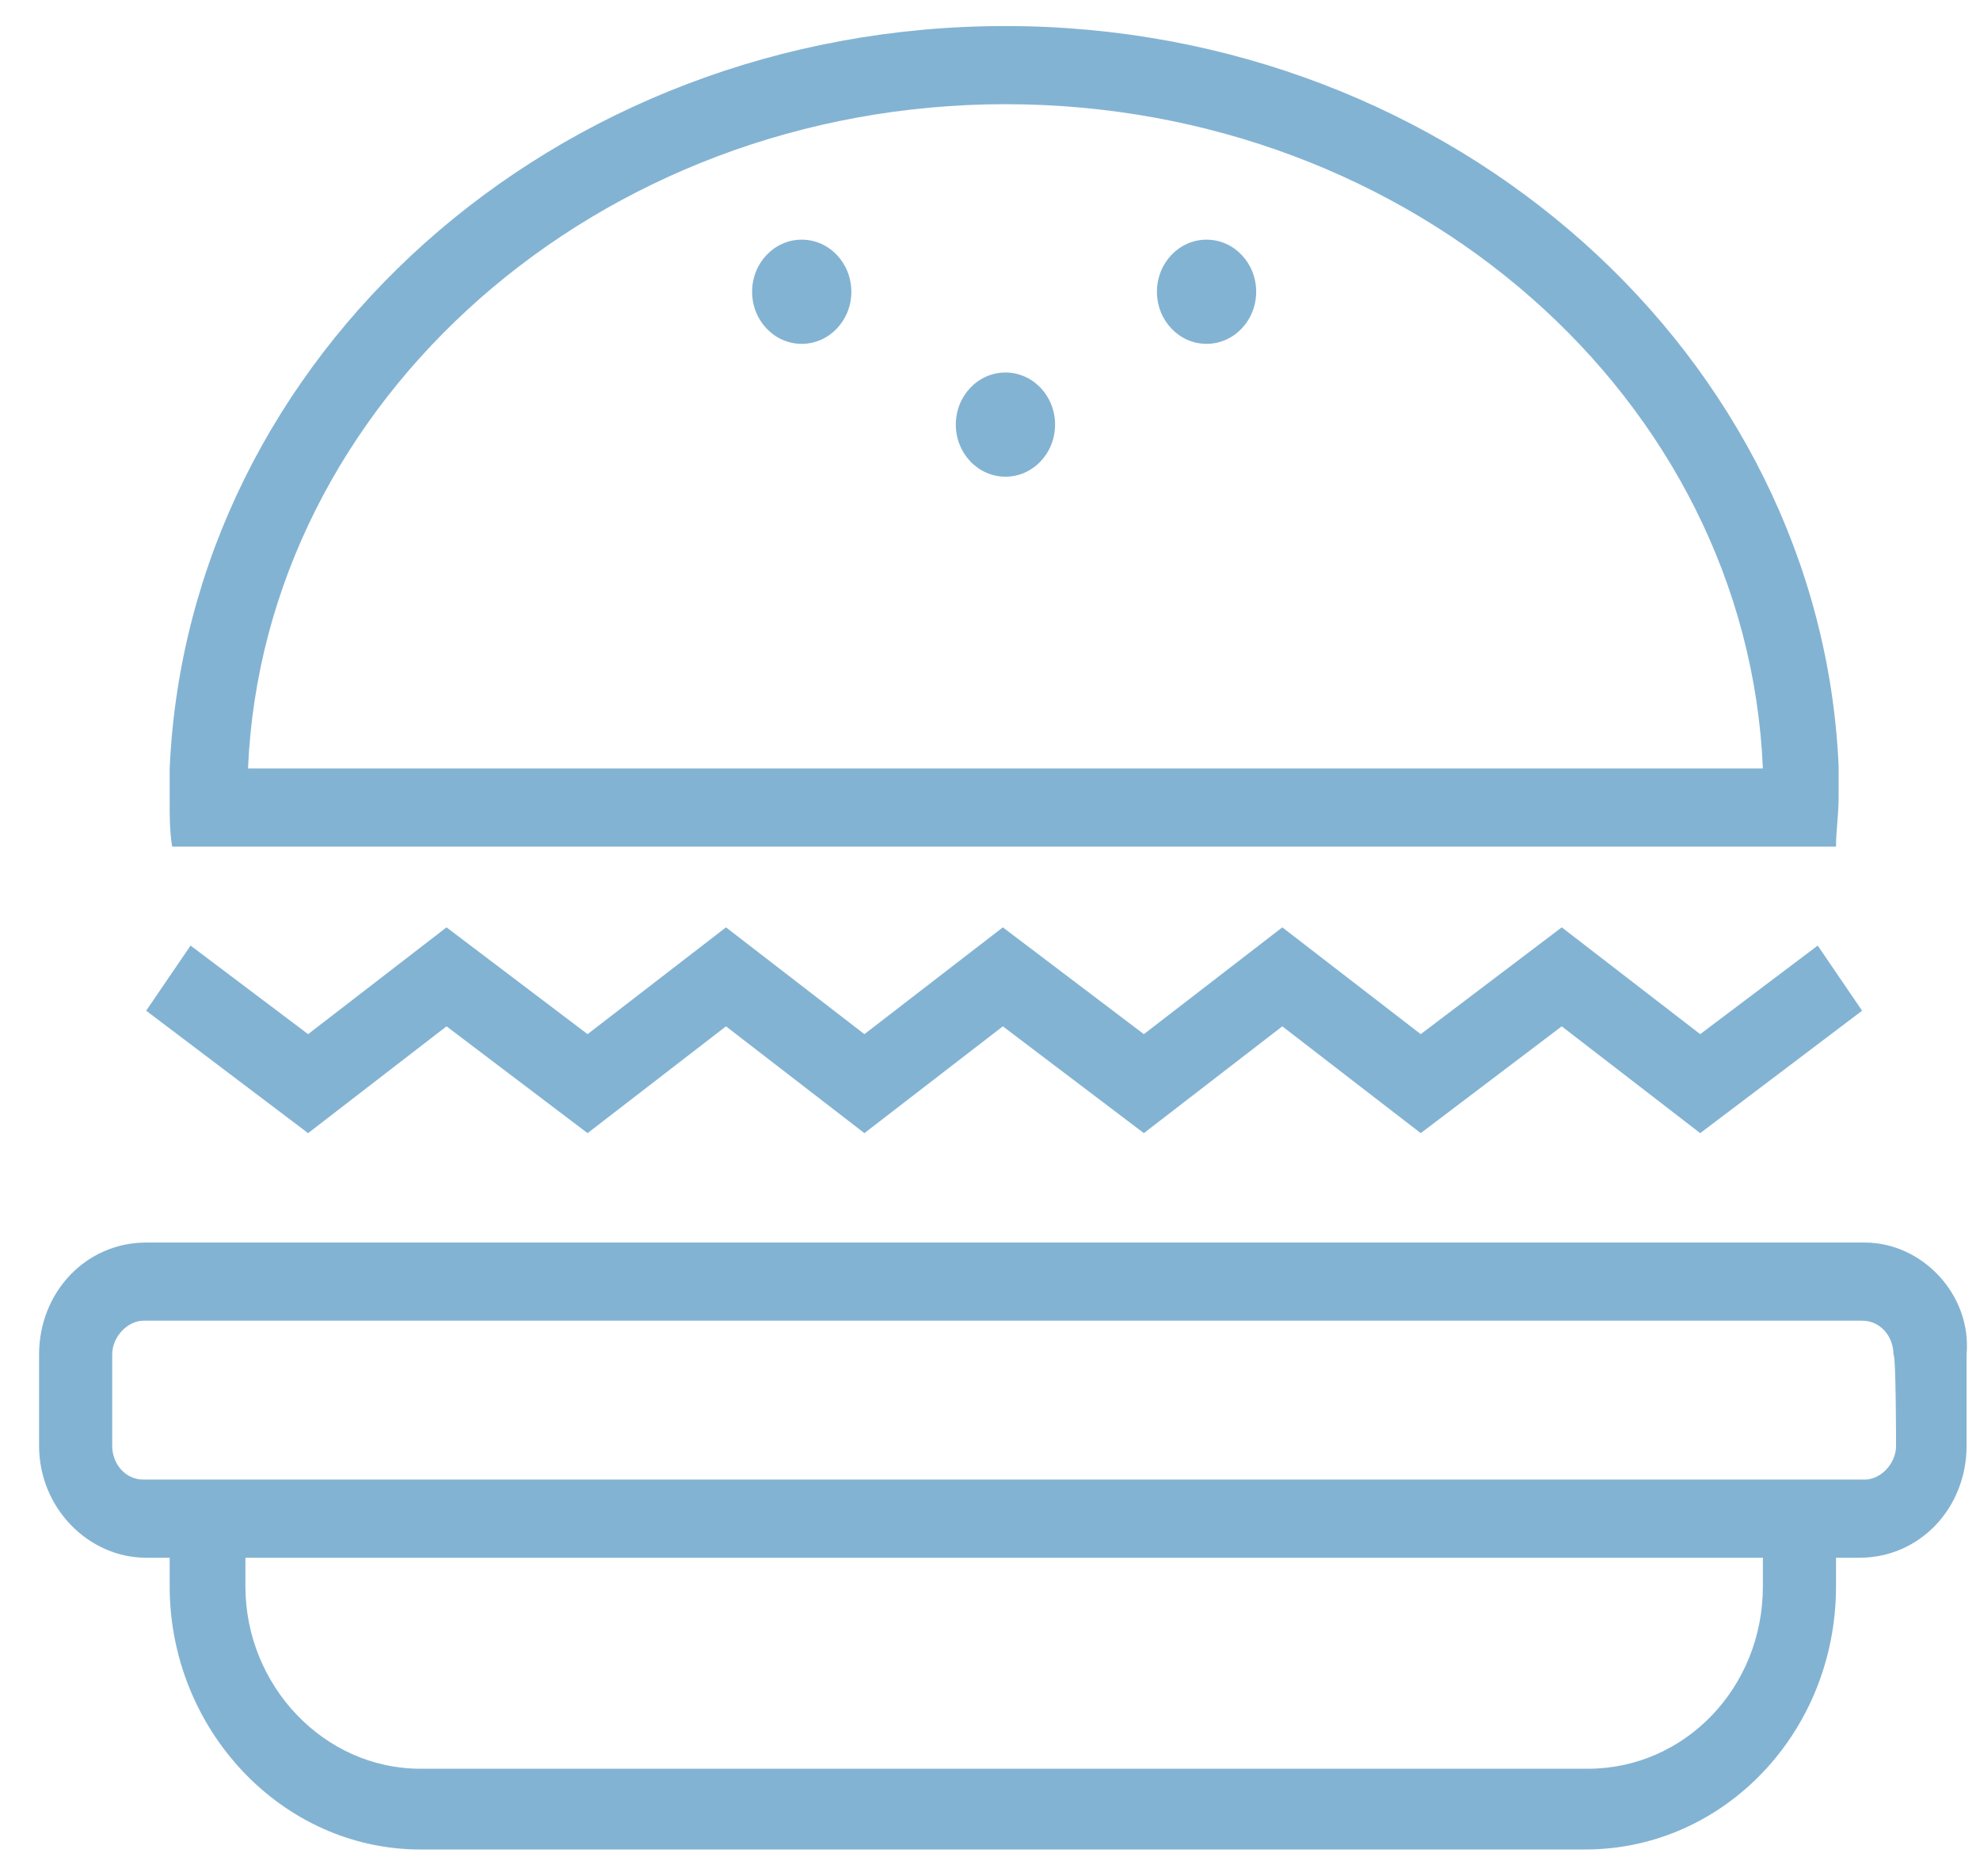
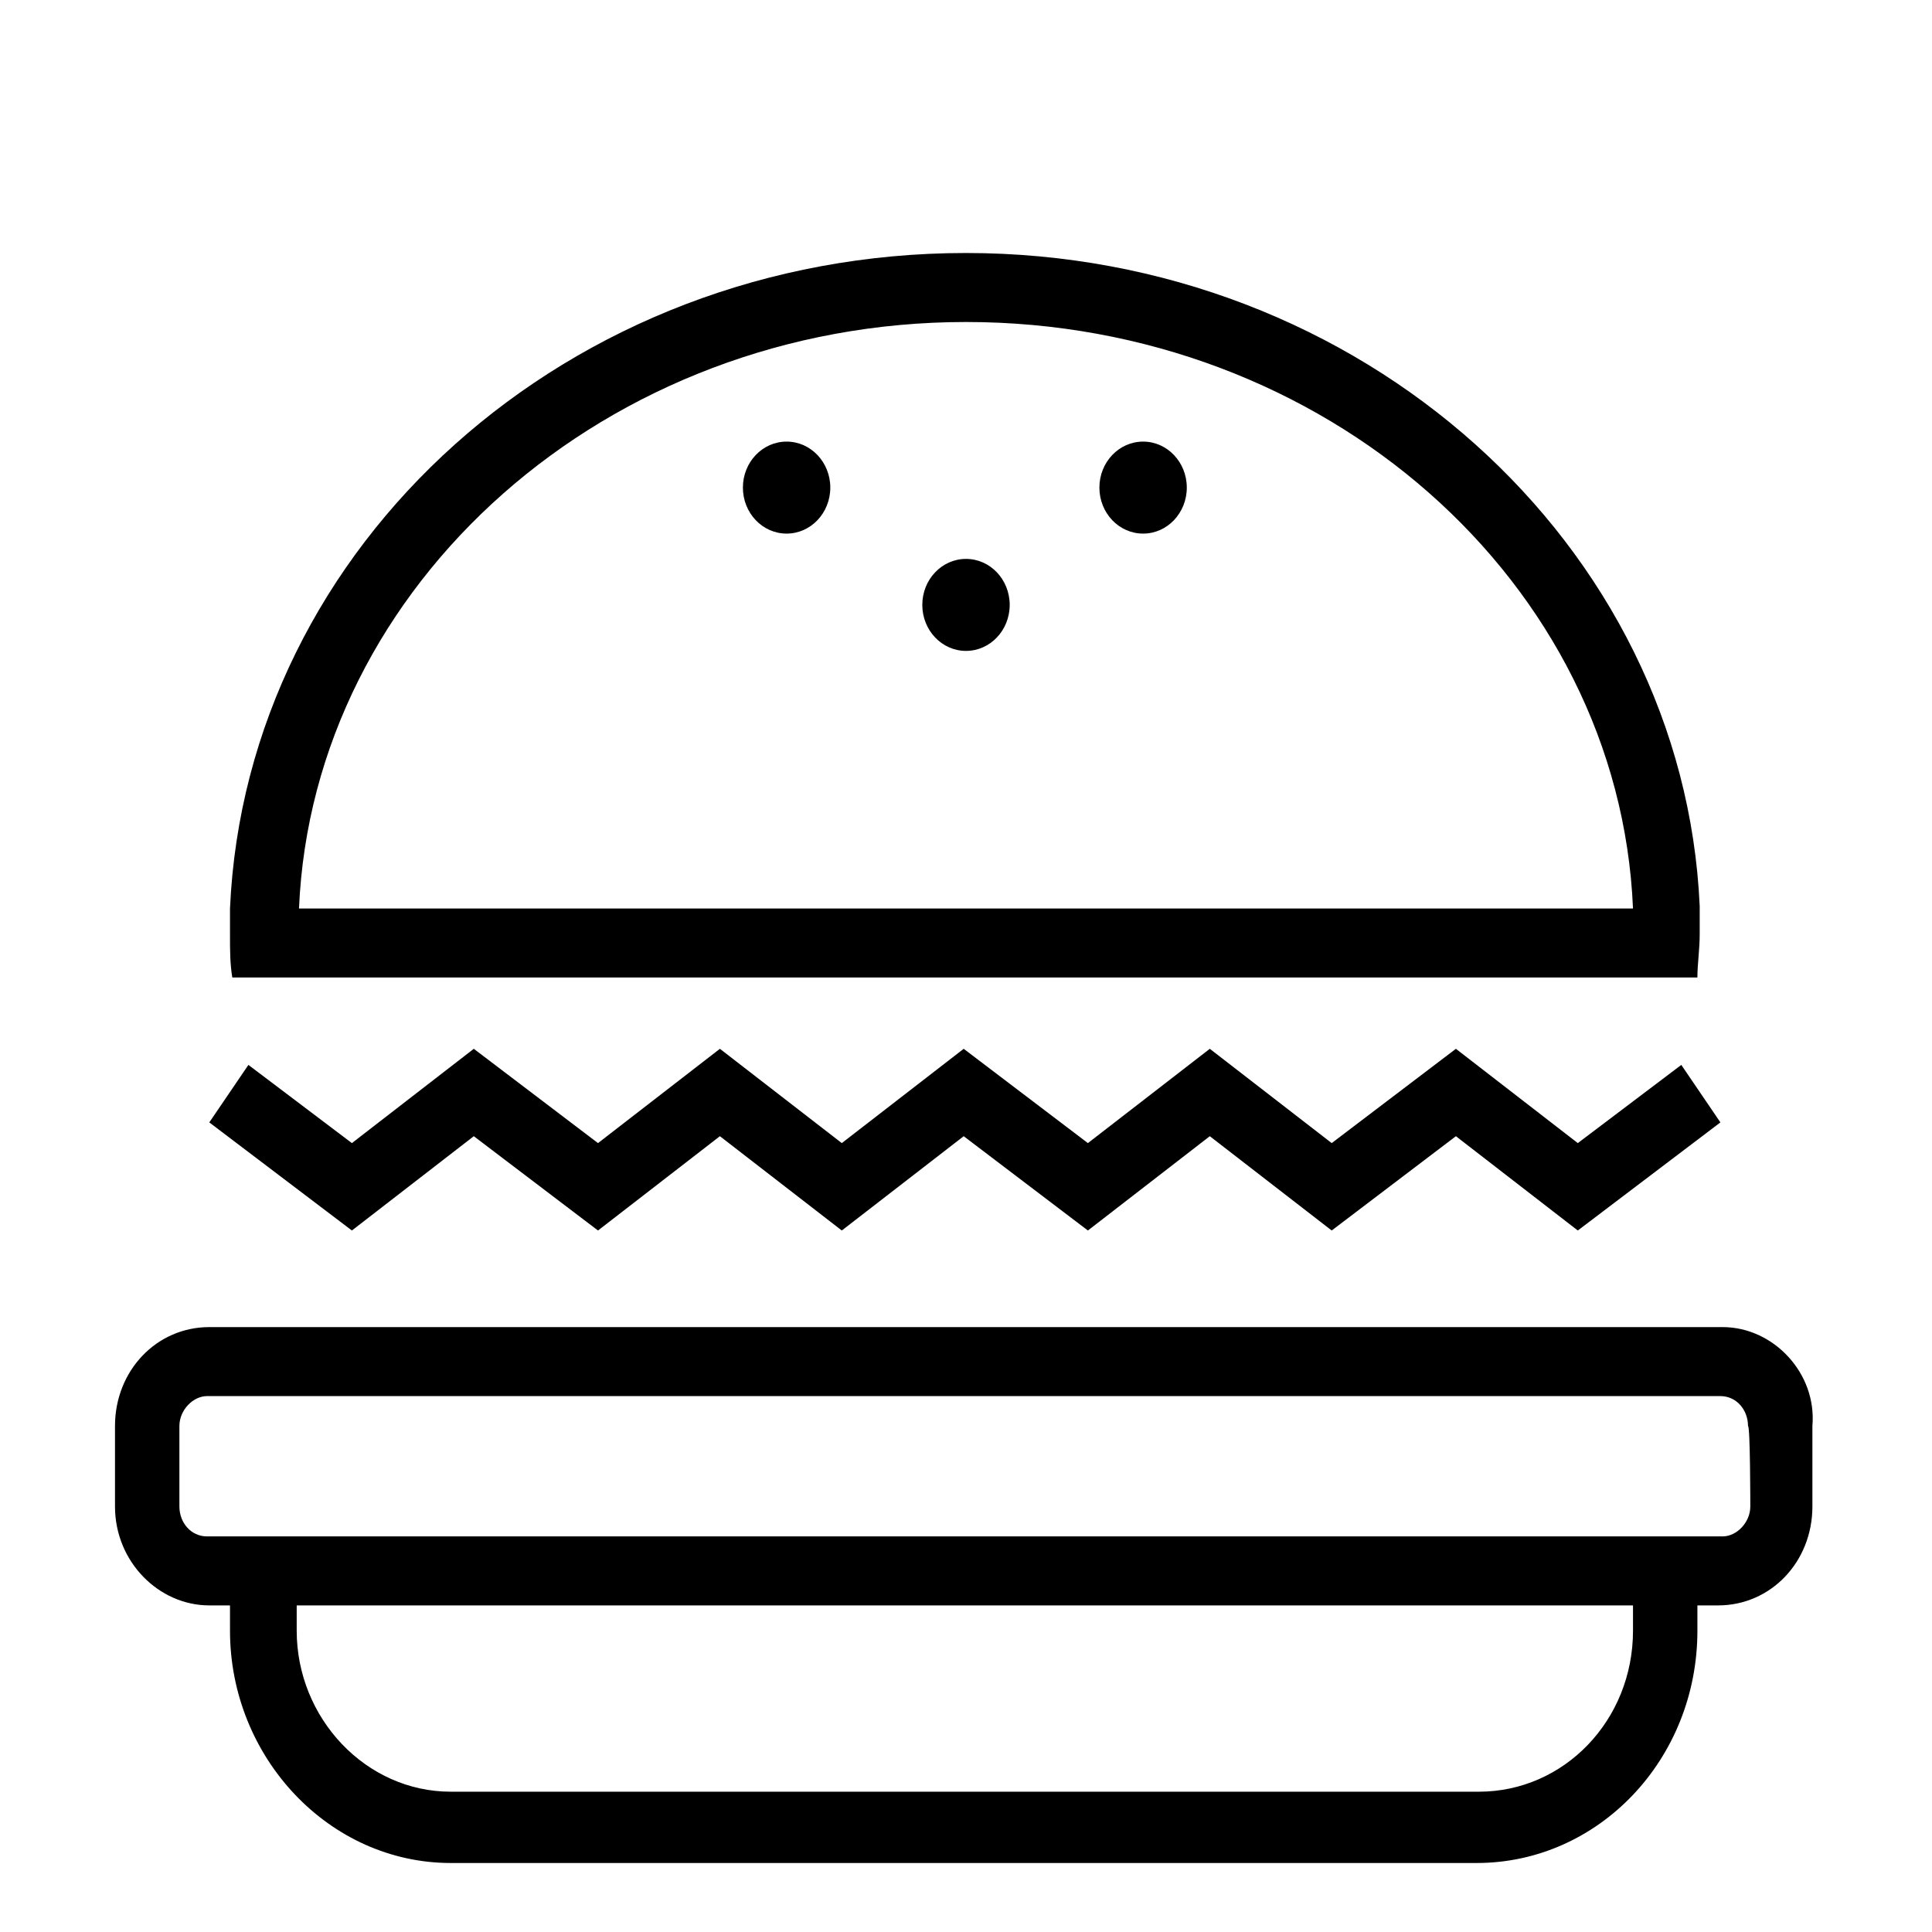
- <svg xmlns="http://www.w3.org/2000/svg" width="76" height="72" fill="none">
-   <path fill="#83B3D3" d="M71.576 47.7H5.61c-2.305 0-4.11 1.9-4.11 4.3v3.5c0 2.4 1.905 4.3 4.11 4.3h.903v1.1c0 5.5 4.31 10.1 9.624 10.1h44.712c5.313 0 9.624-4.5 9.624-10.1v-1.1h.902c2.306 0 4.11-1.9 4.11-4.3V52c.201-2.3-1.704-4.3-3.91-4.3Zm-3.91 13.2c0 3.9-3.008 7-6.717 7H16.137c-3.71 0-6.717-3.2-6.717-7v-1.1h58.246v1.1Zm5.113-5.4c0 .7-.602 1.3-1.203 1.3H5.51c-.702 0-1.203-.6-1.203-1.3V52c0-.7.602-1.3 1.203-1.3h65.965c.702 0 1.203.6 1.203 1.3.1 0 .1 3.5.1 3.5ZM17.14 39.4l5.413 4.1 5.313-4.1 5.313 4.1 5.314-4.1 5.413 4.1 5.314-4.1 5.313 4.1 5.413-4.1 5.314 4.1 6.215-4.7-1.704-2.5-4.511 3.4-5.314-4.1-5.413 4.1-5.313-4.1-5.314 4.1-5.413-4.1-5.314 4.1-5.313-4.1-5.313 4.1-5.414-4.1-5.313 4.1-4.511-3.4-1.705 2.5 6.216 4.7 5.313-4.1ZM9.52 32.5h60.953c0-.6.1-1.2.1-1.9v-1.2C69.871 13.7 55.836 1 38.593 1 21.249 1 7.214 13.7 6.513 29.5v1.2c0 .6-.005 1.2.095 1.8H9.52ZM38.593 4c15.64 0 28.471 11.3 29.073 25.5H9.52C10.122 15.4 22.954 4 38.593 4Z" />
-   <path fill="#83B3D3" d="M38.593 18.3c1.052 0 1.905-.895 1.905-2s-.853-2-1.905-2-1.905.895-1.905 2 .853 2 1.905 2ZM30.773 13.2c1.052 0 1.905-.895 1.905-2s-.853-2-1.905-2-1.904.895-1.904 2 .852 2 1.904 2ZM46.312 13.2c1.052 0 1.905-.895 1.905-2s-.853-2-1.905-2-1.904.895-1.904 2 .852 2 1.904 2Z" />
+ <svg xmlns="http://www.w3.org/2000/svg" width="84" height="84" fill="none">
+   <path fill="#000" d="M74.9 57.7H9.1C6.8 57.7 5 59.6 5 62v3.5c0 2.4 1.9 4.3 4.1 4.3h.9v1.1c0 5.5 4.3 10.1 9.6 10.1h44.6c5.3 0 9.6-4.5 9.6-10.1v-1.1h.9c2.3 0 4.1-1.9 4.1-4.3V62c.2-2.3-1.7-4.3-3.9-4.3ZM71 70.9c0 3.9-3 7-6.7 7H19.6c-3.7 0-6.7-3.2-6.7-7v-1.1H71v1.1Zm5.1-5.4c0 .7-.6 1.3-1.2 1.3H9c-.7 0-1.2-.6-1.2-1.3V62c0-.7.6-1.3 1.2-1.3h65.8c.7 0 1.2.6 1.2 1.3.1 0 .1 3.5.1 3.5ZM20.6 49.4l5.4 4.1 5.3-4.1 5.3 4.1 5.3-4.1 5.4 4.1 5.3-4.1 5.3 4.1 5.4-4.1 5.3 4.1 6.2-4.7-1.7-2.5-4.5 3.4-5.3-4.1-5.4 4.1-5.3-4.1-5.3 4.1-5.4-4.1-5.3 4.1-5.3-4.1-5.3 4.1-5.4-4.1-5.3 4.1-4.5-3.4-1.7 2.5 6.2 4.7 5.3-4.1ZM13 42.5h60.8c0-.6.1-1.2.1-1.9v-1.2C73.2 23.7 59.2 11 42 11c-17.3 0-31.3 12.7-32 28.5v1.2c0 .6 0 1.2.1 1.8H13ZM42 14c15.6 0 28.4 11.3 29 25.5H13C13.6 25.4 26.4 14 42 14Z" />
+   <path fill="#000" d="M42 28.3c1.05 0 1.9-.895 1.9-2s-.85-2-1.9-2c-1.05 0-1.9.895-1.9 2s.85 2 1.9 2ZM34.2 23.2c1.05 0 1.9-.895 1.9-2s-.85-2-1.9-2c-1.05 0-1.9.895-1.9 2s.85 2 1.9 2ZM49.7 23.2c1.05 0 1.9-.895 1.9-2s-.85-2-1.9-2c-1.05 0-1.9.895-1.9 2s.85 2 1.9 2Z" />
</svg>
